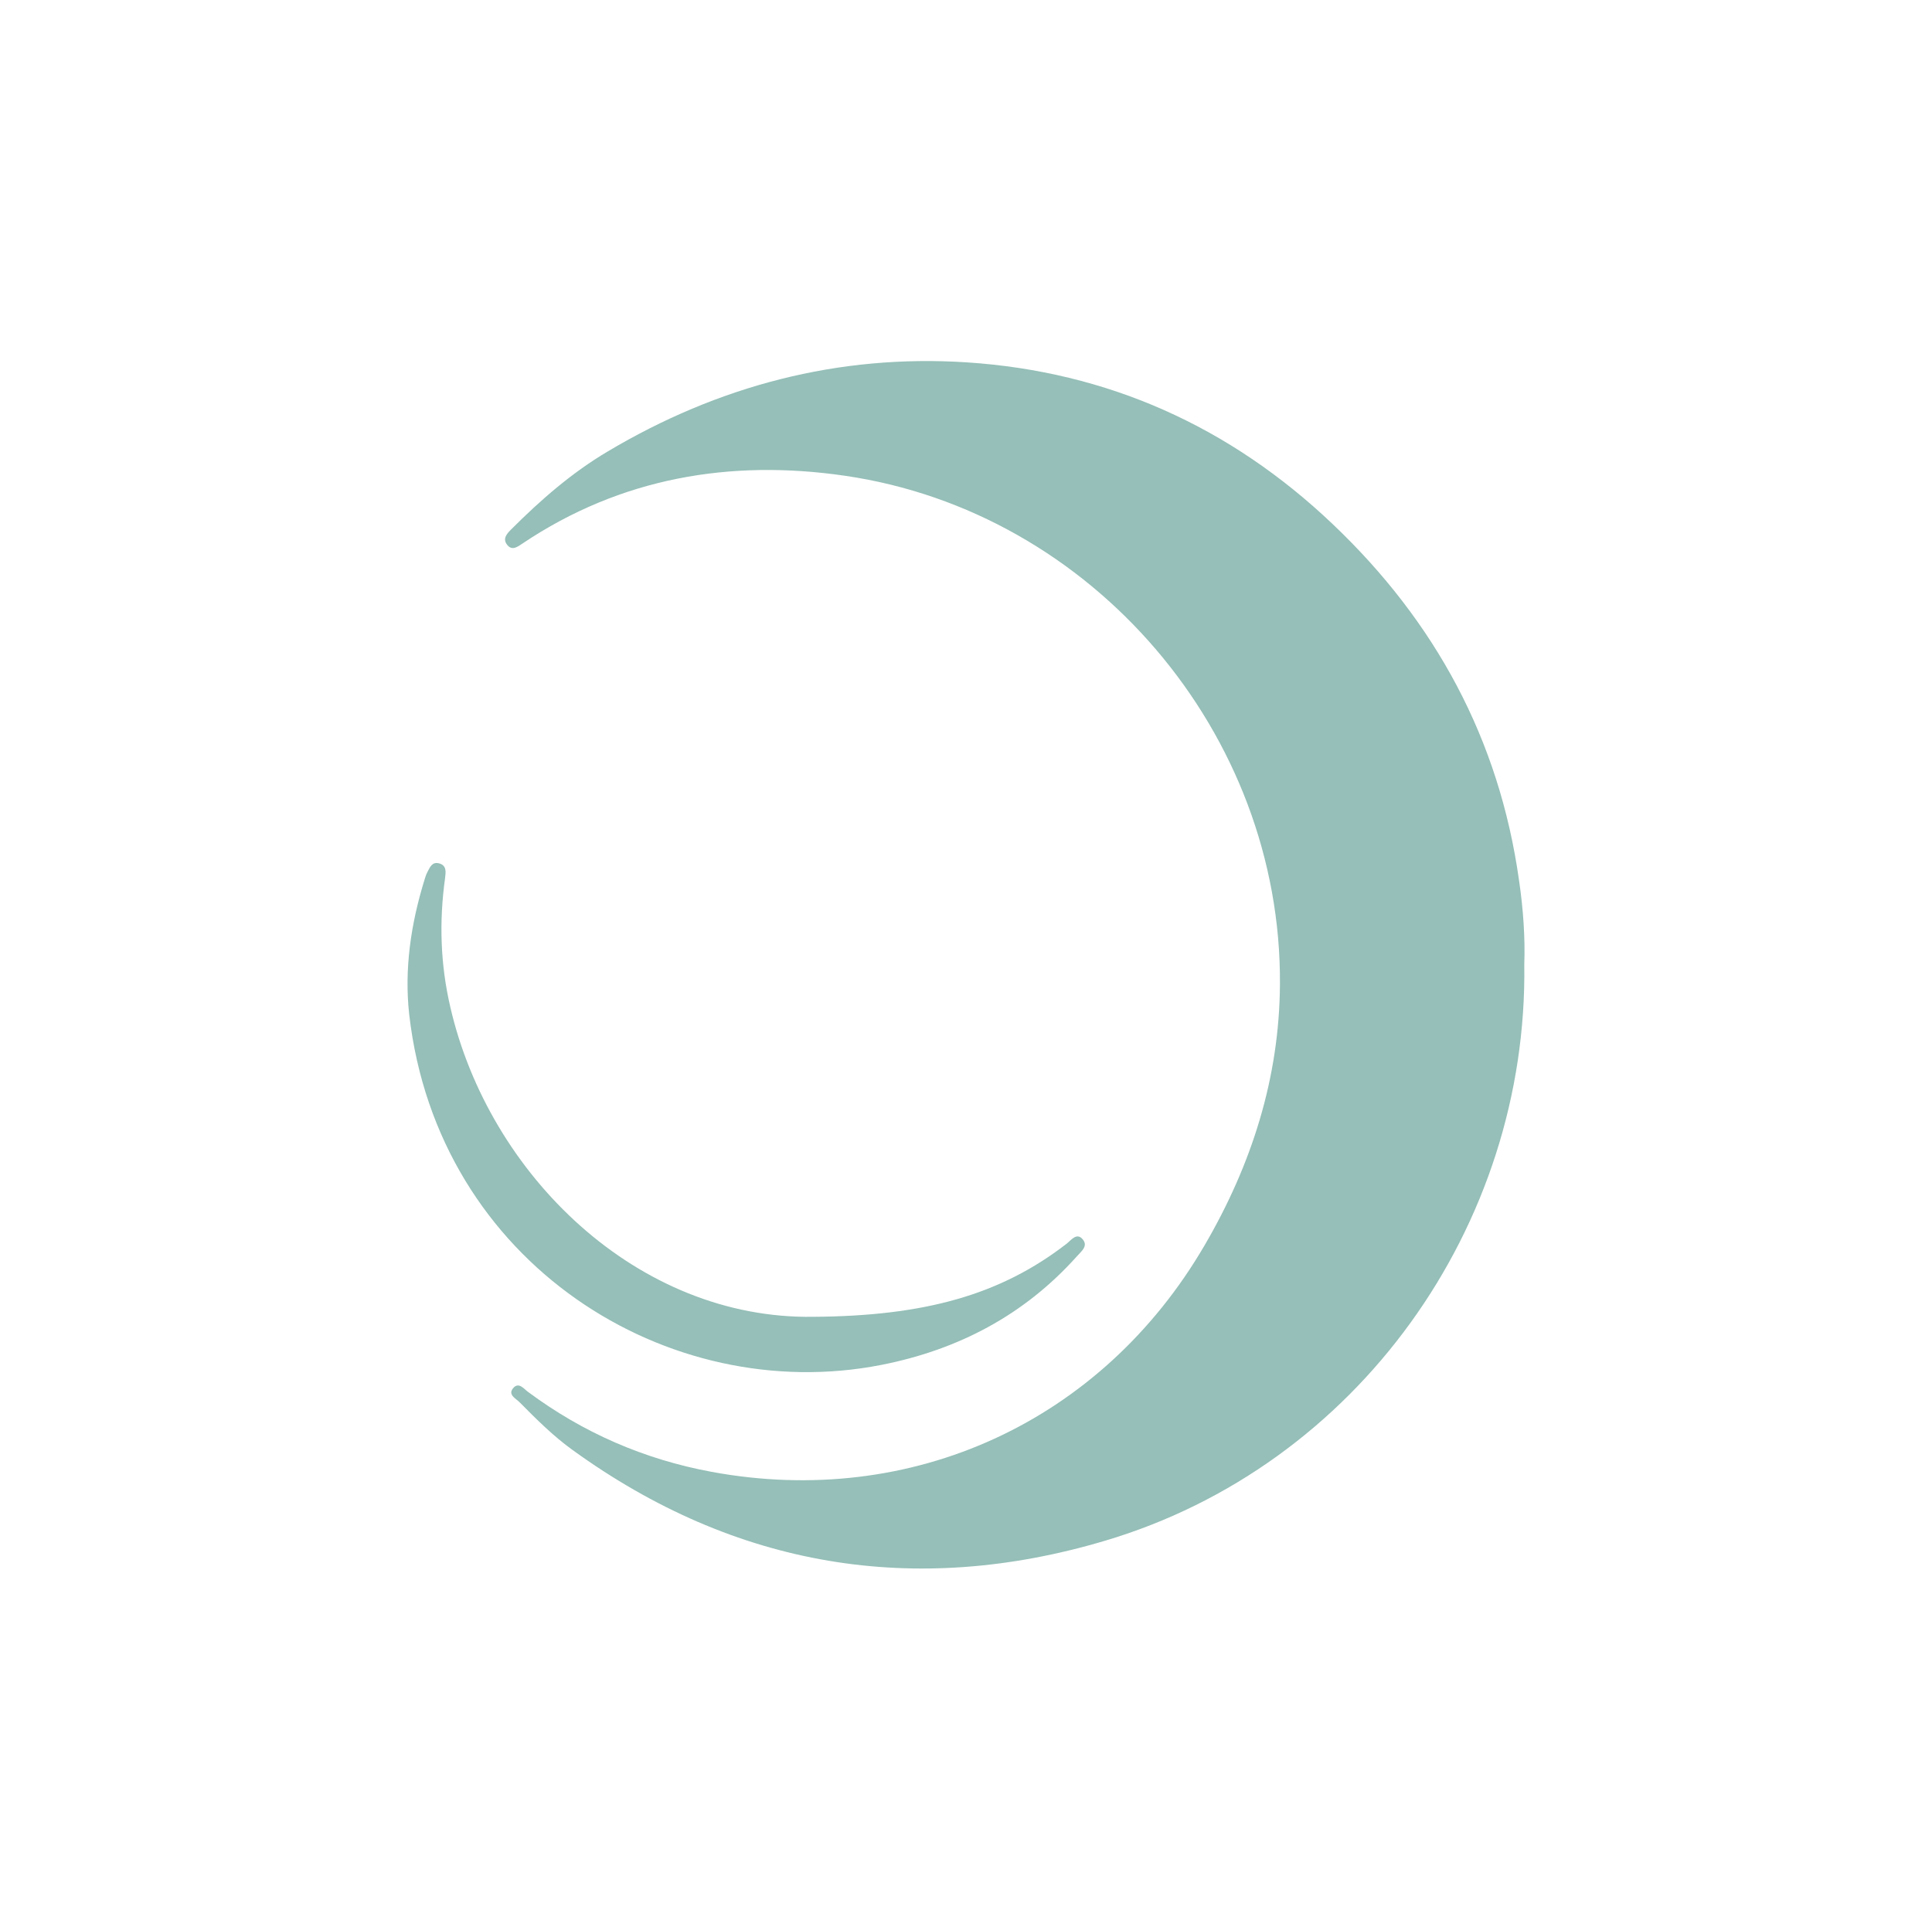
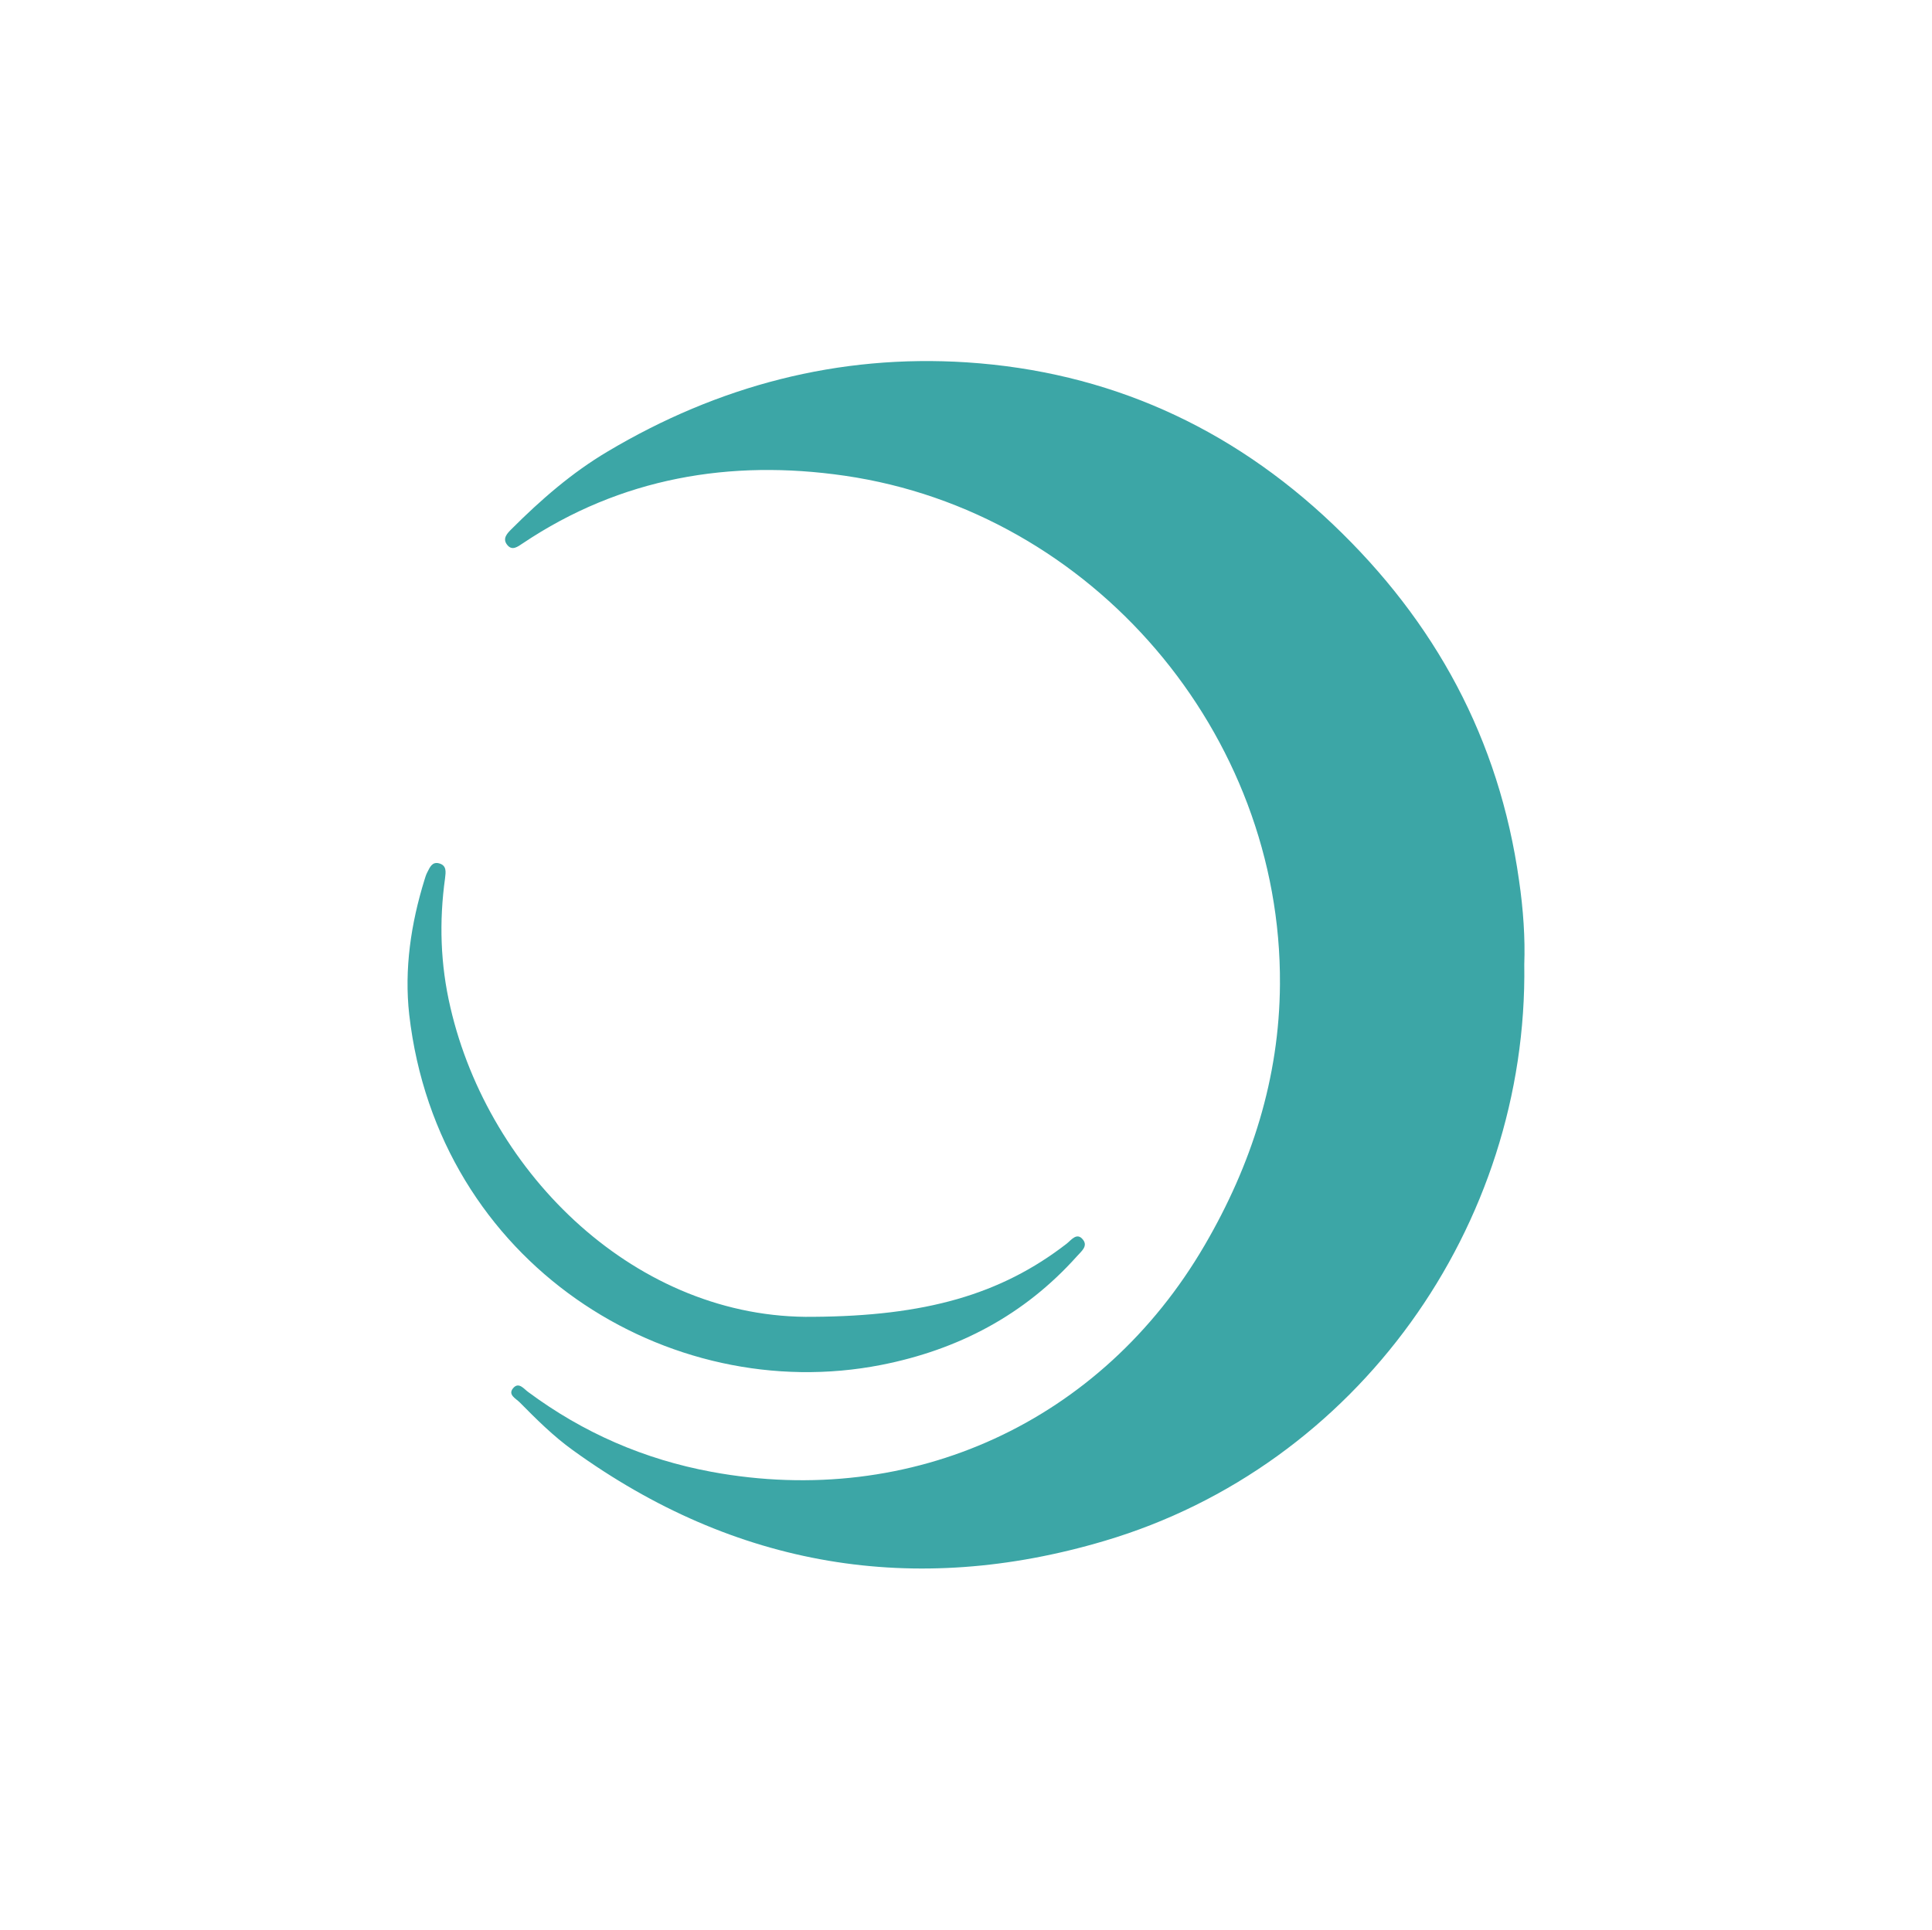
- <svg xmlns="http://www.w3.org/2000/svg" version="1.1" id="Layer_1" x="0px" y="0px" viewBox="0 0 1024 1023" style="enable-background:new 0 0 1024 1023;" xml:space="preserve">
-   <style type="text/css">
- 	.st0{fill:#95BFB8;}
- </style>
-   <path class="st0" d="M807.9,511.2c2,138.6-88.4,266-222.5,305.7c-100.7,29.9-195.8,14.1-281.8-48.1c-10.3-7.4-19.3-16.4-28.2-25.4  c-2-2-6.4-4-3.4-7.5s5.7,0.5,8,2.1c29.1,21.6,61.5,35.7,97.2,42.3c106.2,19.6,206.7-26.6,261.2-120c25-42.8,39.7-88.8,40-138.5  c0.9-132.9-99.2-250.5-230.7-269.6c-60.6-8.8-118.7,1-170.7,35.9c-2.6,1.7-5.6,4.2-8.3,0.6c-2.5-3.3,0.2-6,2.4-8.2  c15.5-15.5,32-29.9,50.9-41.1c58.6-34.9,122.3-51.7,190.4-47.3c74.7,4.9,139.5,34,193.9,85.7s88.3,114.1,98.8,188.8  C807.4,482.1,808.4,497.6,807.9,511.2z M238.7,534c-5.3-22.7-6-45.5-2.8-68.5c0.4-3.3,0.9-6.7-3.2-7.8c-3.7-1-4.9,2.2-6.2,4.7  c-0.7,1.3-1.1,2.7-1.5,4c-7.2,23.3-10.8,47.3-8.1,71.5C232.1,670,354.2,745.8,467.1,723.6c40.7-8,75.8-26.4,103.7-57.6  c2.2-2.5,6-5.3,3.2-8.8c-3.2-4.1-6.2,0.2-8.6,2.1c-35.1,27.2-75.3,38.4-134.2,38.8C337.9,699.6,259.2,622.8,238.7,534z" />
+ <svg xmlns="http://www.w3.org/2000/svg" id="Layer_1" data-name="Layer 1" version="1.1" viewBox="0 0 1024 1023">
+   <defs>
+     <style>
+       .cls-1 {
+         fill: #3ca6a6;
+         stroke-width: 0px;
+       }
+     </style>
+   </defs>
+   <path class="cls-1" d="M807.9,511.2c2,138.6-88.4,266-222.5,305.7-100.7,29.9-195.8,14.1-281.8-48.1-10.3-7.4-19.3-16.4-28.2-25.4-2-2-6.4-4-3.4-7.5s5.7.5,8,2.1c29.1,21.6,61.5,35.7,97.2,42.3,106.2,19.6,206.7-26.6,261.2-120,25-42.8,39.7-88.8,40-138.5.9-132.9-99.2-250.5-230.7-269.6-60.6-8.8-118.7,1-170.7,35.9-2.6,1.7-5.6,4.2-8.3.6-2.5-3.3.2-6,2.4-8.2,15.5-15.5,32-29.9,50.9-41.1,58.6-34.9,122.3-51.7,190.4-47.3,74.7,4.9,139.5,34,193.9,85.7,54.4,51.7,88.3,114.1,98.8,188.8,2.3,15.5,3.3,31,2.8,44.6ZM238.7,534c-5.3-22.7-6-45.5-2.8-68.5.4-3.3.9-6.7-3.2-7.8-3.7-1-4.9,2.2-6.2,4.7-.7,1.3-1.1,2.7-1.5,4-7.2,23.3-10.8,47.3-8.1,71.5,15.2,132.1,137.3,207.9,250.2,185.7,40.7-8,75.8-26.4,103.7-57.6,2.2-2.5,6-5.3,3.2-8.8-3.2-4.1-6.2.2-8.6,2.1-35.1,27.2-75.3,38.4-134.2,38.8-93.3,1.5-172-75.3-192.5-164.1Z" />
</svg>
